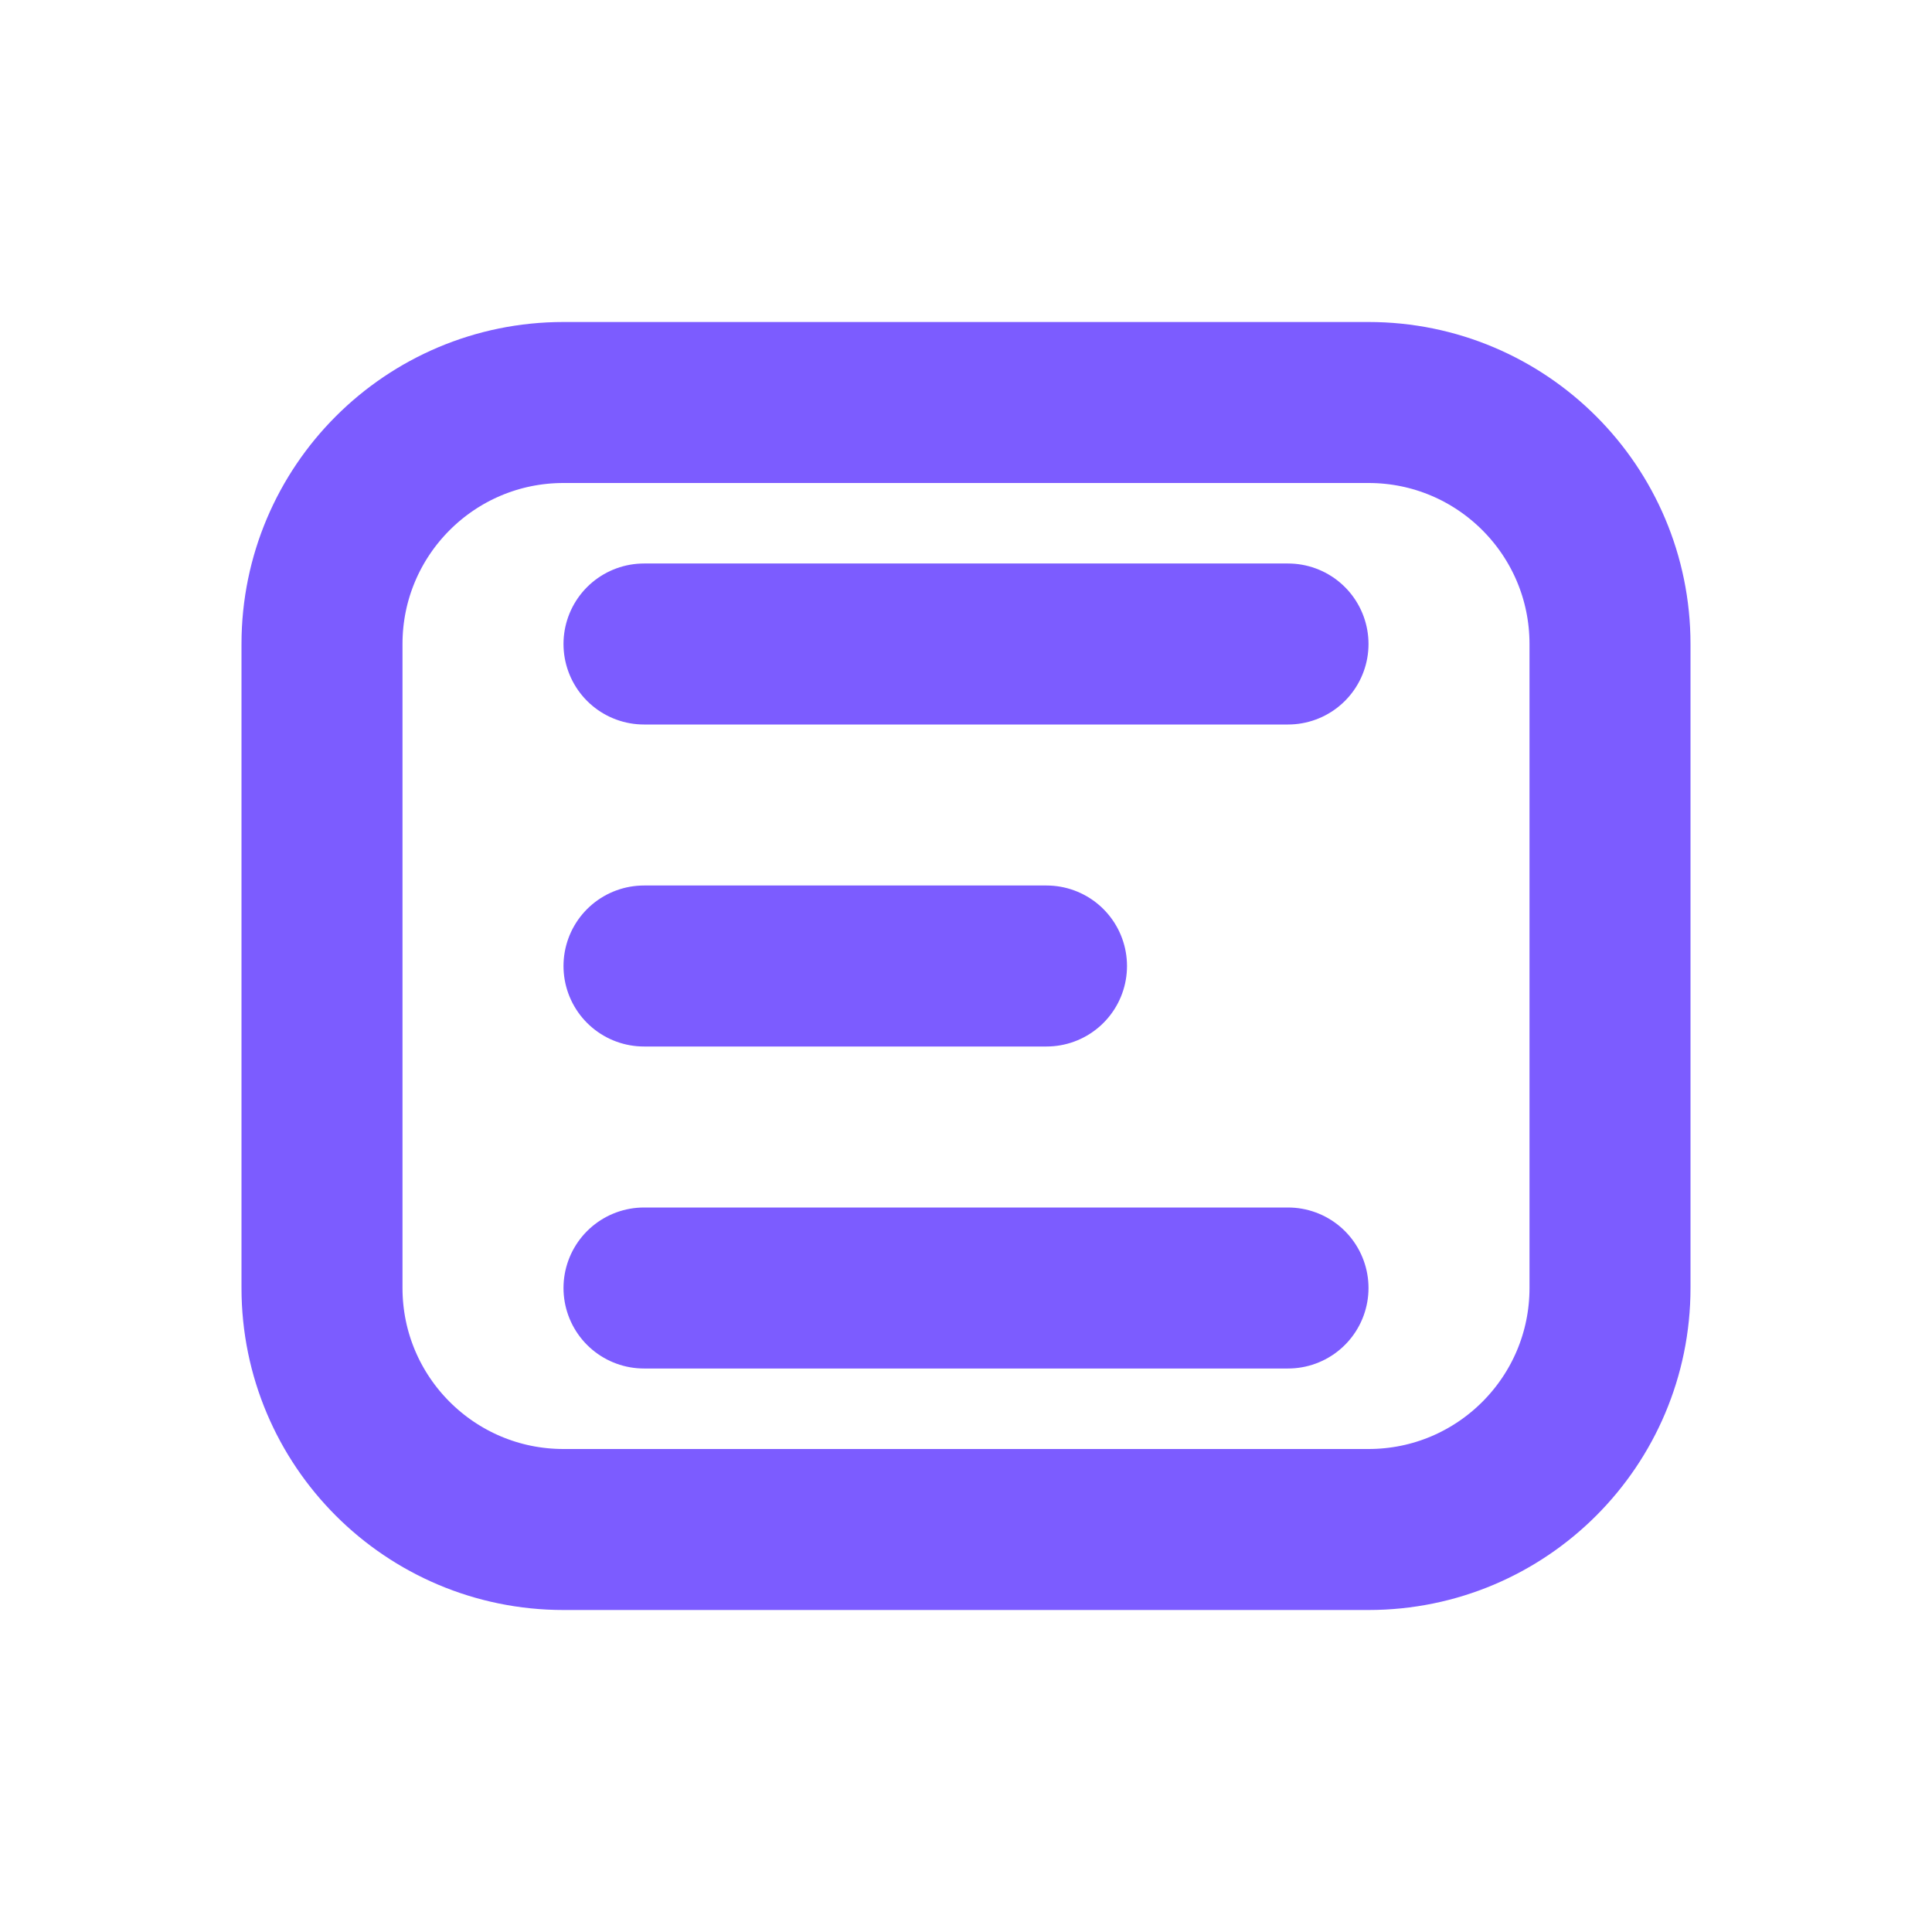
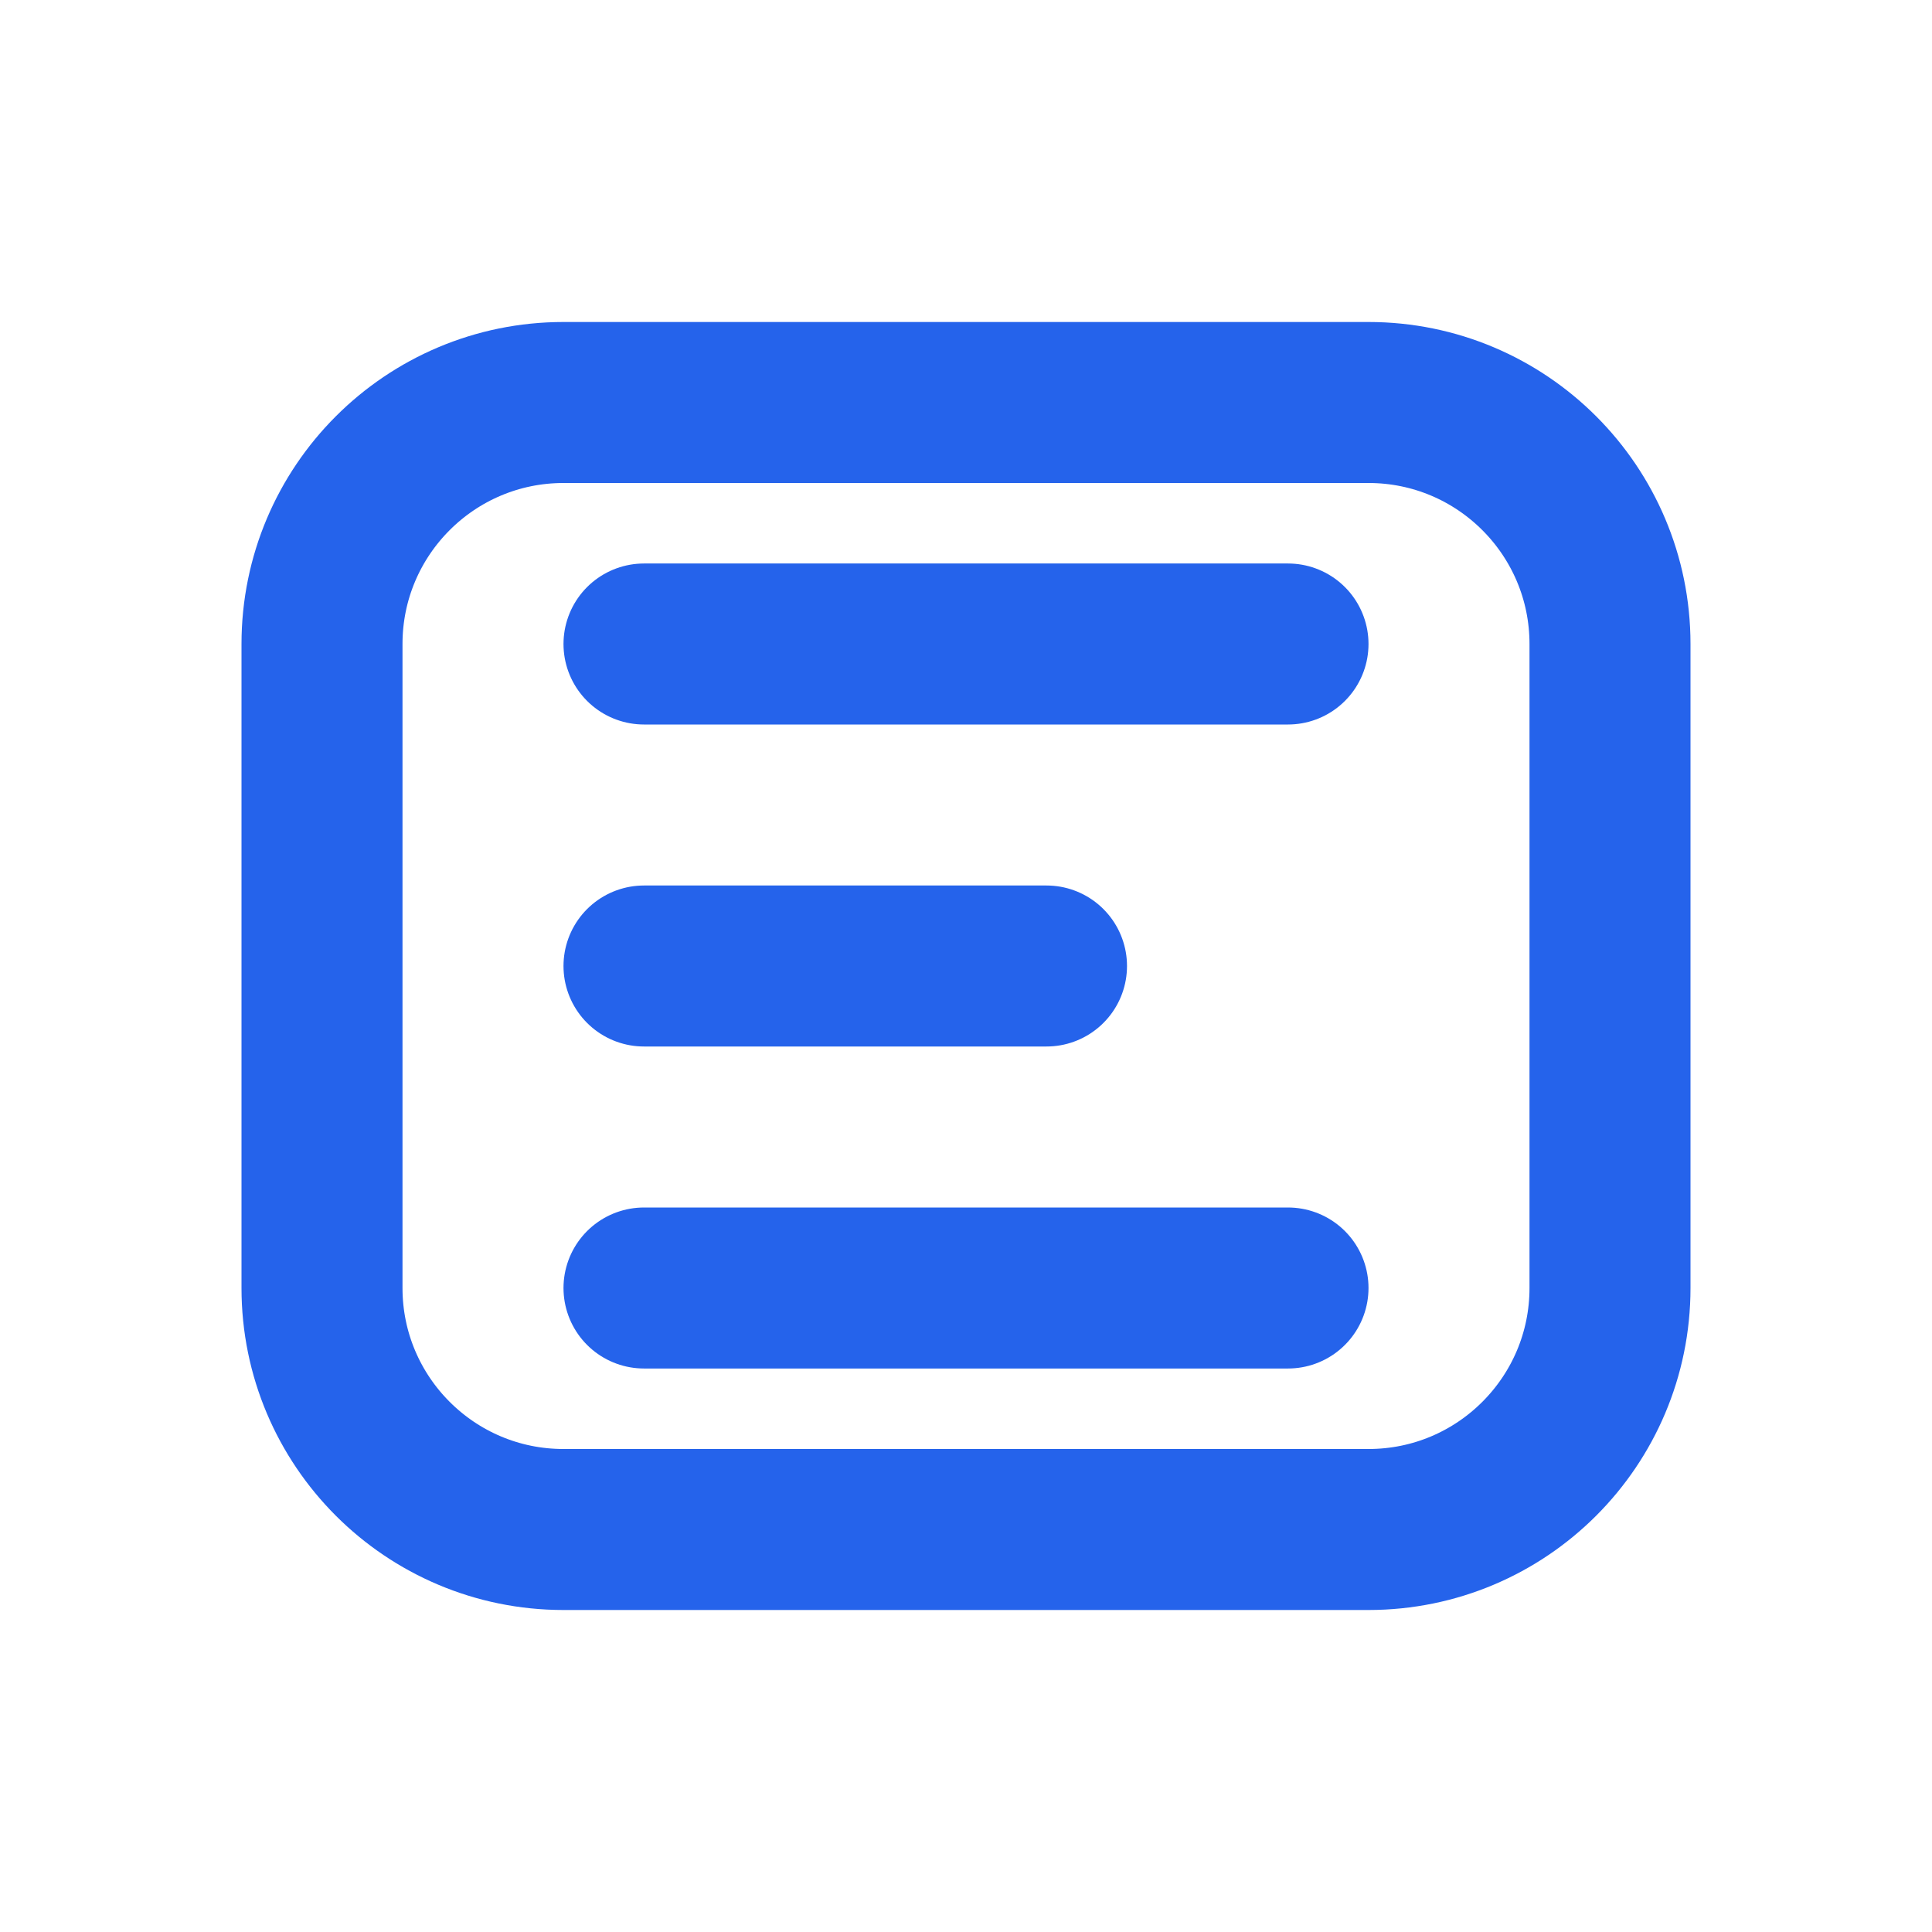
<svg xmlns="http://www.w3.org/2000/svg" width="24" height="24" viewBox="0 0 24 24" fill="none">
-   <path d="M8 8h8M8 12h5M8 16h8" stroke="#7C5CFF" stroke-width="2" stroke-linecap="round" />
-   <rect x="4" y="5" width="16" height="14" rx="3" stroke="#7C5CFF" stroke-width="2" />
+   <path d="M8 8h8M8 12h5M8 16h8" stroke="#2563EB" stroke-width="2" stroke-linecap="round" />
+   <rect x="4" y="5" width="16" height="14" rx="3" stroke="#2563EB" stroke-width="2" />
</svg>
